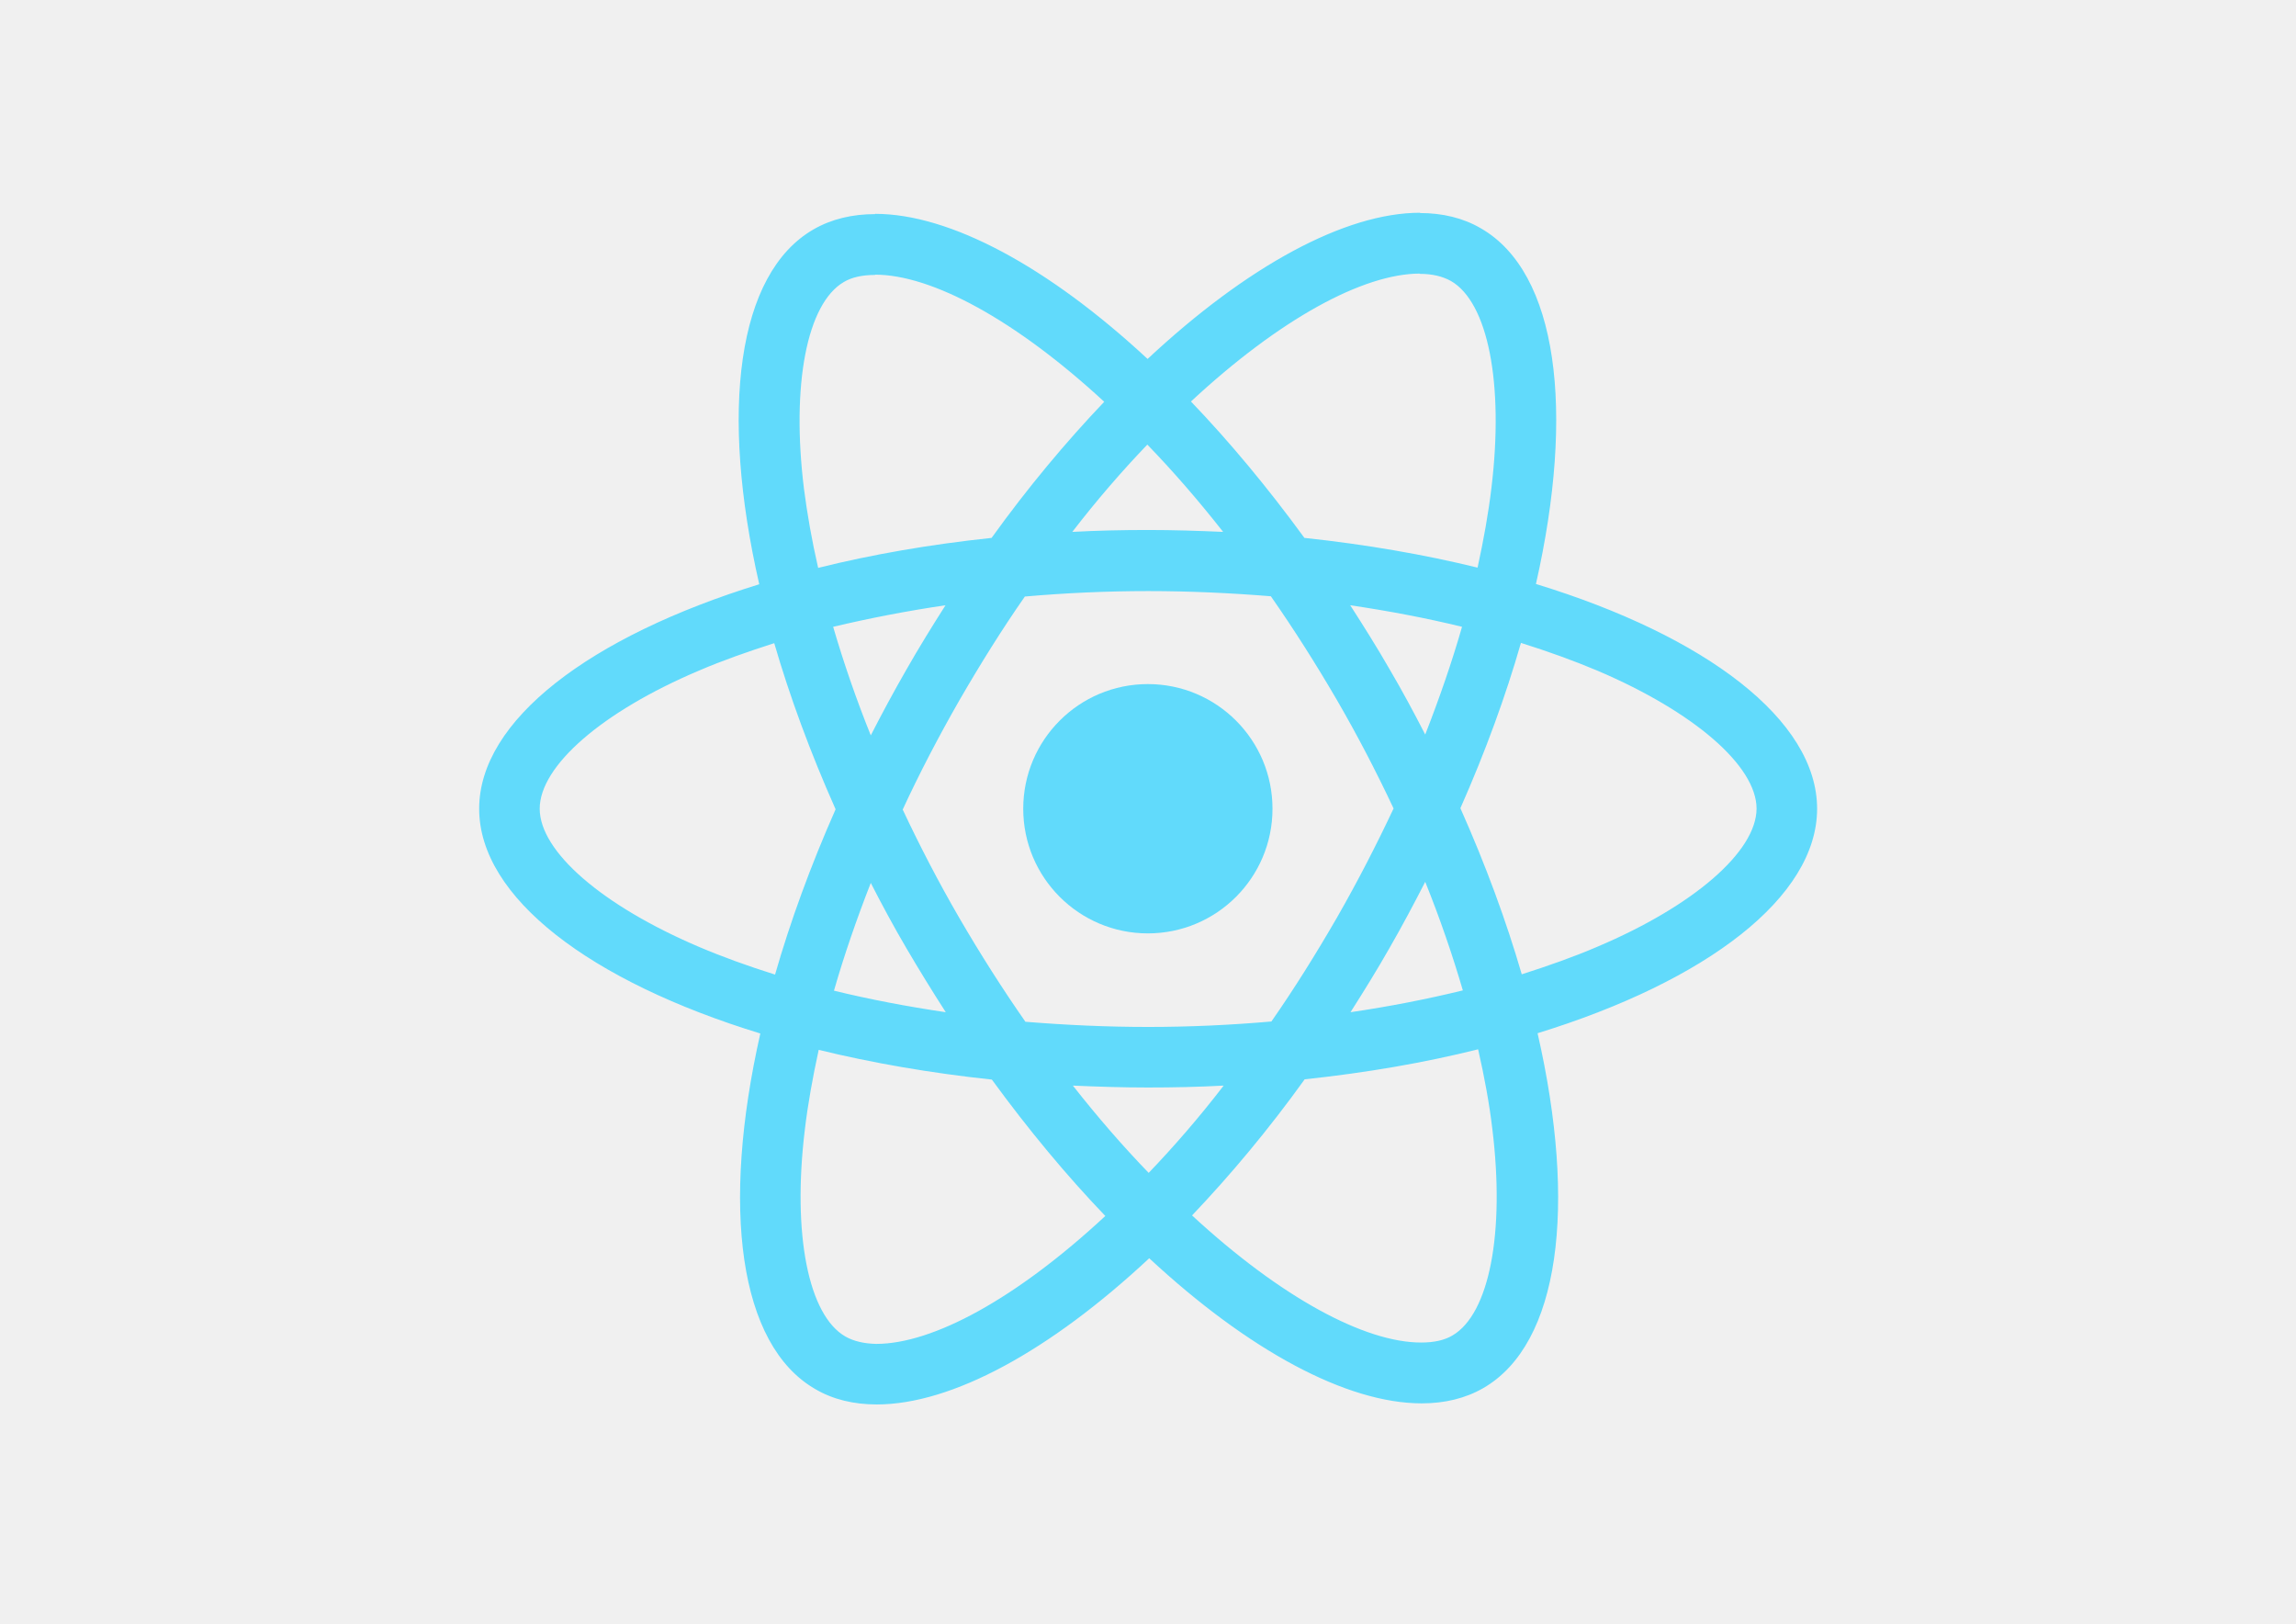
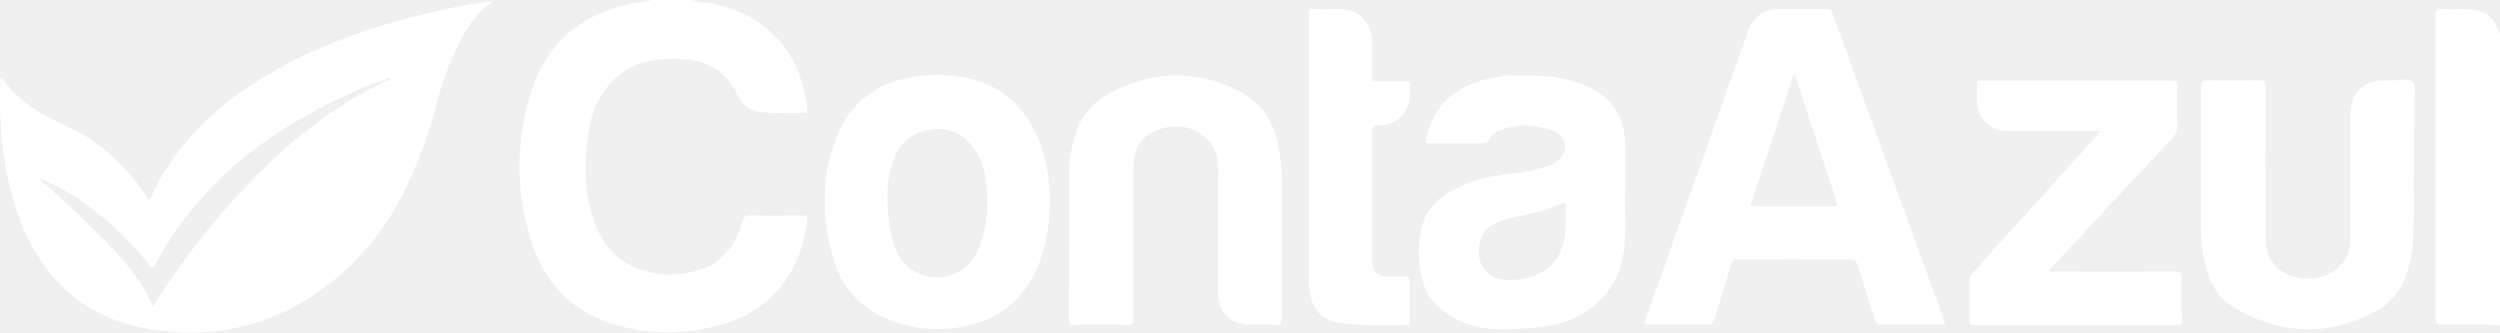
- <svg xmlns="http://www.w3.org/2000/svg" viewBox="0 0 841.9 595.3">
-   <g fill="#61DAFB">
-     <path d="M666.3 296.5c0-32.5-40.7-63.3-103.1-82.4 14.4-63.6 8-114.2-20.2-130.4-6.5-3.8-14.1-5.6-22.4-5.6v22.3c4.6 0 8.3.9 11.4 2.6 13.6 7.8 19.5 37.5 14.9 75.7-1.1 9.4-2.9 19.3-5.1 29.4-19.6-4.8-41-8.5-63.5-10.9-13.5-18.5-27.5-35.3-41.6-50 32.6-30.3 63.2-46.9 84-46.9V78c-27.5 0-63.5 19.6-99.9 53.6-36.4-33.8-72.4-53.2-99.9-53.2v22.3c20.7 0 51.4 16.5 84 46.6-14 14.7-28 31.4-41.3 49.9-22.6 2.4-44 6.1-63.6 11-2.3-10-4-19.7-5.2-29-4.7-38.2 1.1-67.9 14.6-75.8 3-1.8 6.9-2.6 11.5-2.6V78.5c-8.4 0-16 1.8-22.6 5.6-28.1 16.2-34.4 66.7-19.9 130.1-62.2 19.2-102.7 49.9-102.7 82.3 0 32.5 40.7 63.3 103.1 82.4-14.4 63.6-8 114.2 20.2 130.4 6.5 3.8 14.1 5.6 22.5 5.6 27.5 0 63.5-19.6 99.9-53.6 36.4 33.8 72.4 53.2 99.9 53.2 8.4 0 16-1.8 22.6-5.6 28.1-16.2 34.4-66.7 19.9-130.1 62-19.1 102.5-49.9 102.5-82.3zm-130.2-66.7c-3.7 12.9-8.3 26.2-13.5 39.5-4.1-8-8.4-16-13.1-24-4.6-8-9.5-15.8-14.4-23.4 14.2 2.1 27.9 4.7 41 7.9zm-45.8 106.5c-7.8 13.5-15.8 26.3-24.1 38.2-14.9 1.3-30 2-45.2 2-15.1 0-30.2-.7-45-1.9-8.3-11.9-16.4-24.6-24.2-38-7.6-13.1-14.5-26.4-20.8-39.8 6.2-13.4 13.2-26.8 20.7-39.9 7.8-13.5 15.8-26.3 24.1-38.2 14.9-1.3 30-2 45.2-2 15.1 0 30.2.7 45 1.9 8.3 11.9 16.4 24.6 24.2 38 7.6 13.1 14.5 26.4 20.8 39.8-6.3 13.4-13.2 26.8-20.7 39.9zm32.3-13c5.4 13.4 10 26.8 13.8 39.8-13.1 3.2-26.9 5.9-41.2 8 4.9-7.7 9.8-15.6 14.4-23.7 4.6-8 8.9-16.1 13-24.1zM421.2 430c-9.3-9.6-18.6-20.3-27.8-32 9 .4 18.2.7 27.5.7 9.4 0 18.7-.2 27.8-.7-9 11.7-18.3 22.4-27.5 32zm-74.4-58.9c-14.2-2.1-27.9-4.7-41-7.9 3.7-12.9 8.3-26.2 13.5-39.5 4.1 8 8.4 16 13.1 24 4.7 8 9.5 15.8 14.4 23.4zM420.7 163c9.3 9.6 18.6 20.3 27.8 32-9-.4-18.2-.7-27.5-.7-9.4 0-18.7.2-27.8.7 9-11.7 18.3-22.4 27.5-32zm-74 58.9c-4.9 7.7-9.8 15.6-14.4 23.7-4.6 8-8.9 16-13 24-5.4-13.4-10-26.8-13.8-39.8 13.1-3.1 26.9-5.8 41.2-7.9zm-90.5 125.2c-35.4-15.1-58.3-34.9-58.3-50.6 0-15.7 22.9-35.6 58.3-50.6 8.6-3.7 18-7 27.7-10.1 5.7 19.6 13.2 40 22.5 60.9-9.2 20.8-16.6 41.1-22.2 60.6-9.9-3.1-19.3-6.5-28-10.2zM310 490c-13.6-7.8-19.5-37.5-14.9-75.7 1.1-9.4 2.9-19.3 5.1-29.4 19.6 4.8 41 8.5 63.5 10.9 13.5 18.5 27.5 35.3 41.6 50-32.6 30.3-63.2 46.9-84 46.9-4.5-.1-8.3-1-11.3-2.7zm237.2-76.2c4.7 38.2-1.1 67.9-14.6 75.8-3 1.8-6.9 2.6-11.5 2.6-20.7 0-51.4-16.5-84-46.6 14-14.7 28-31.4 41.3-49.9 22.6-2.4 44-6.1 63.6-11 2.3 10.1 4.1 19.8 5.2 29.1zm38.5-66.7c-8.6 3.7-18 7-27.7 10.1-5.7-19.6-13.2-40-22.5-60.9 9.2-20.8 16.6-41.1 22.2-60.6 9.9 3.1 19.3 6.5 28.1 10.2 35.4 15.1 58.3 34.9 58.3 50.6-.1 15.7-23 35.6-58.4 50.6zM320.8 78.4z" />
-     <circle cx="420.9" cy="296.5" r="45.7" />
-     <path d="M520.5 78.1z" />
+ <svg xmlns="http://www.w3.org/2000/svg" width="824.4" height="109.61" viewBox="0 0 824.4 109.61">
+   <g>
+     <path d="M1034.65,1000.41c2,0.78,4.08.69,6.11,1.11,10.74,2.25,19.78,7.1,25.82,16.62,3.56,5.62,5.21,11.87,6,18.4,0.07,0.6.08,1.11-.78,1.09-4.89-.14-9.8.36-14.68-0.28a9,9,0,0,1-7.27-5.2c-5.36-11.28-14.47-12.91-25.15-12.19-7,.47-13.1,3.16-17.72,8.64a30,30,0,0,0-6.32,14.29c-1.74,9.51-1.86,19,.92,28.35,2.36,7.92,6.74,14.43,14.78,17.57a30.34,30.34,0,0,0,21.3.35c7.54-2.55,11.45-8.34,13.48-15.64,0.44-1.58,1-2.13,2.75-2.09,5.77,0.13,11.54.06,17.31,0,0.91,0,1.52,0,1.37,1.26-1.07,8.95-3.95,17.12-10.13,23.89a38.19,38.19,0,0,1-18.47,10.95,62.76,62.76,0,0,1-33.63.3c-15-4.05-24.69-14-29.06-28.69a80.57,80.57,0,0,1,.7-49.78c5.39-15.83,17.09-24.73,33.35-27.9,2-.38,4-0.27,5.92-1.1h13.4Z" transform="translate(-806.37 -1000.41)" style="fill: #fff" />
+     <path d="M1630.77,1107.65c-5.88-.34-11.76-0.07-17.65-0.14-3.55,0-3.55,0-3.55-3.47q0-49.28,0-98.56c0-1.73.47-2.21,2.15-2.11,2.35,0.14,4.71,0,7.06,0,6.8,0,9.69,2,12,8.18v96.06Z" transform="translate(-806.37 -1000.41)" style="fill: #fff" />
+     <path d="M969.07,1000.79c-8.1,5.37-11.36,13.72-14.88,21.92-3,7-4.24,14.49-6.7,21.62-3.06,8.86-6.49,17.64-11.31,25.63a85.28,85.28,0,0,1-31.75,31,71.86,71.86,0,0,1-42.28,8.77c-10.32-.9-20-3.44-28.61-9.37-10.76-7.41-17.31-17.9-21.49-30-4.82-14-6.11-28.41-5.56-43.08a8,8,0,0,1,.14-1.1,0.82,0.82,0,0,1,.17-0.27c5.39,7.68,13.23,12.35,21.42,16.08,11.09,5,19.5,12.77,26.15,22.71a4.28,4.28,0,0,0,1.33,1.69c1.3-2.76,2.59-5.48,4.12-8.08,7.74-13.13,18.65-23.08,31.41-31.13,17.06-10.77,35.77-17.47,55.26-22.22,6.86-1.67,13.8-3,20.79-4C967.79,1000.84,968.33,1000.84,969.07,1000.79ZM935.48,1026a80.56,80.56,0,0,0-12.32,4.61c-27.81,12.27-51,29.91-65.73,57.2-0.67,1.24-1,1-1.75.08a89,89,0,0,0-6.73-7.69c-7.5-7.76-15.74-14.54-25.55-19.23a8.83,8.83,0,0,0-3.61-1.32c0-.25-0.1-0.31-0.31-0.29a0.36,0.36,0,0,0-.14.11l0.46,0.16a3.66,3.66,0,0,0,1.49,1.58c3.85,3.51,7.83,6.88,11.55,10.53,9.09,8.92,18.61,17.51,23.92,29.62a8.93,8.93,0,0,0,.56-0.72A251.78,251.78,0,0,1,882.78,1067c11.09-12.39,23.25-23.56,37.35-32.5a163.54,163.54,0,0,1,15.51-8.33l0.58-.24A0.47,0.47,0,0,0,935.48,1026Z" transform="translate(-806.37 -1000.41)" style="fill: #fff" />
+     <path d="M1436.35,1107.5c-3,0-6-.1-8.93,0a2.4,2.4,0,0,1-2.88-2c-1.8-5.92-3.82-11.78-5.62-17.7-0.45-1.47-1.13-1.84-2.61-1.84q-18.33.1-36.67,0a2.09,2.09,0,0,0-2.44,1.76c-1.79,6.06-3.73,12.07-5.54,18.12a1.9,1.9,0,0,1-2.16,1.67c-6.45-.08-12.91-0.07-19.36,0-1.37,0-1.7-.23-1.2-1.63q17-47.6,33.88-95.21c1.74-4.88,5.12-7.22,10.32-7.26s10.18,0,15.26-.05a2.08,2.08,0,0,1,2.36,1.66q15,41.49,30.11,82.95l6.34,17.46c0.74,2,.74,2.05-1.36,2.06h-9.49Zm-38.25-82.88c-0.3.6-.4,0.75-0.45,0.92q-6.86,20.81-13.73,41.61c-0.46,1.4.2,1.34,1.19,1.34,8.5,0,17,0,25.49,0,1.65,0,1.84-.41,1.34-1.9-3-9-5.94-18-8.9-27Z" transform="translate(-806.37 -1000.41)" style="fill: #fff" />
+     <path d="M1342.2,1063c0,5.52.18,11.05,0,16.57-0.37,9.36-3.94,17.25-11.71,22.81a34,34,0,0,1-16.82,5.93c-5.3.51-10.62,1-16,.5a29.5,29.5,0,0,1-16.59-6.82c-4.1-3.49-5.87-8.24-6.48-13.41a35,35,0,0,1,.67-13.31,17.54,17.54,0,0,1,7.59-10.65,45.47,45.47,0,0,1,18.79-6.53c4.71-.65,9.48-1.12,14.06-2.55a12.33,12.33,0,0,0,4.74-2.48c3-2.75,2.55-7.55-1.22-9.13a23.89,23.89,0,0,0-18.3-.57,6,6,0,0,0-3.35,2.83c-0.68,1.39-1.68,1.52-3,1.51-5.52,0-11-.07-16.57,0-1.43,0-1.62-.43-1.35-1.69,2.06-9.66,8.14-15.63,17.25-18.75,7.2-2.47,14.66-2.24,22.1-1.68a43.21,43.21,0,0,1,12.48,2.74c9.15,3.57,13.8,10.33,13.81,20.14q0,7.26,0,14.52h-0.08Zm-19.51,10.49c0-1.95-.06-3.44,0-4.92,0.06-1.18-.12-1.56-1.39-1a61.83,61.83,0,0,1-12,3.68c-3.43.76-6.95,1.27-10.11,3a8.28,8.28,0,0,0-3.45,2.73c-3.39,5.45-2.43,15.15,7.44,15.68,8.61,0.46,16.37-3.12,18.81-12.22A31.66,31.66,0,0,0,1322.69,1073.46Z" transform="translate(-806.37 -1000.41)" style="fill: #fff" />
+     <path d="M1152.56,1066.36c-0.14,7.34-.87,13.82-3.2,20.08-4.69,12.6-13.65,19.87-26.91,21.95a43.17,43.17,0,0,1-23-2.59c-9-3.58-15.14-10-18-19.29-4-13-4.42-26.17.11-39.12,4.7-13.4,14.53-20.55,28.58-22a46.37,46.37,0,0,1,17,1.18c11.69,3.17,18.68,11.14,22.59,22.23a48.94,48.94,0,0,1,2.12,8.46A70.83,70.83,0,0,1,1152.56,1066.36Zm-53.57-.51c0.14,6,.56,11.89,3,17.45a14.68,14.68,0,0,0,15.13,8.45c6.81-.88,10.61-5.31,12.76-11.29,2.25-6.28,2.36-12.87,1.72-19.47a23.84,23.84,0,0,0-4.76-12.67c-7.05-9.15-20.86-5.39-24.5,1.9A33.11,33.11,0,0,0,1099,1065.85Z" transform="translate(-806.37 -1000.41)" style="fill: #fff" />
+     <path d="M1602.32,1055.91c-0.12,6.73.23,14.92-.21,23.11a40,40,0,0,1-3,13.91,19.77,19.77,0,0,1-8.88,9.93c-16.09,8.66-32,8.08-47.52-1.28-5.72-3.44-8.09-9.18-9.44-15.41a53.81,53.81,0,0,1-1.13-11.46c0-15.27,0-30.53,0-45.8,0-1.49.3-2,1.91-2,5.83,0.1,11.67.09,17.5,0,1.45,0,1.87.35,1.87,1.84-0.06,16.26,0,32.52,0,48.77a21.56,21.56,0,0,0,.54,5.54c1.47,5.61,7.07,9.38,13.7,9.25,7-.13,12.38-4.26,13.54-10.45a27.54,27.54,0,0,0,.28-5c0-13,0-26.06,0-39.09,0-6.52,4.17-10.69,10.68-10.82,0.93,0,1.86,0,2.79,0,2.4,0.1,5.58-1,7,.4s0.44,4.71.46,7.16C1602.36,1041.17,1602.32,1047.81,1602.32,1055.91Z" transform="translate(-806.37 -1000.41)" style="fill: #fff" />
+     <path d="M1180.16,1080.1c0,8.44-.06,16.87,0,25.31,0,1.78-.56,2.15-2.2,2.13-5.83-.09-11.66-0.06-17.49,0-1.19,0-1.59-.3-1.59-1.56,0.06-16.38,0-32.75.11-49.13a39.74,39.74,0,0,1,2.22-12.77,22,22,0,0,1,10.42-12.57c13.89-7.68,27.94-8.33,42.38-1.54,7.79,3.66,12.08,9.77,13.83,18a60.28,60.28,0,0,1,1.18,12.75c0,14.95,0,29.9,0,44.85,0,1.7-.5,2.09-2.09,2-2.79-.13-5.58,0-8.37-0.05-6.6-.19-10.44-4.12-10.46-10.73,0-12.65,0-25.31,0-38a36.34,36.34,0,0,0-.17-5.57c-1.14-7.25-8.18-12.08-15.79-11-8.09,1.19-12,5.63-12,13.84C1180.12,1064.1,1180.16,1072.1,1180.16,1080.1Z" transform="translate(-806.37 -1000.41)" style="fill: #fff" />
+     <path d="M1499,1043.63c-10.52,0-20.63,0-30.74,0a9.78,9.78,0,0,1-9.57-7.15c-0.78-2.86-.26-5.8-0.36-8.71a0.7,0.7,0,0,1,.81-0.78h1.3q30.9,0,61.8,0c1.64,0,2.1.39,2.06,2.05-0.12,4.53-.08,9.06,0,13.59a3.89,3.89,0,0,1-1.2,2.94q-20,21.33-39.89,42.72a3.42,3.42,0,0,0-1.13,1.45,3.54,3.54,0,0,0,2,.19c13.15,0,26.31.06,39.46,0,2,0,2.34.57,2.29,2.38-0.13,4.59-.09,9.18,0,13.77,0,1.28-.41,1.55-1.59,1.55q-33.41,0-66.83,0c-1.19,0-1.61-.29-1.59-1.56,0.08-4.34.06-8.69,0-13a3.55,3.55,0,0,1,1-2.63q20.45-22.54,40.84-45.13C1498,1044.78,1498.37,1044.35,1499,1043.63Z" transform="translate(-806.37 -1000.41)" style="fill: #fff" />
+     <path d="M1237.93,1049.52c0-14.77,0-29.54,0-44.3,0-1.44.33-1.92,1.83-1.85,2.85,0.13,5.71,0,8.56,0a10.26,10.26,0,0,1,10.5,10.45c0,3.91.08,7.82,0,11.73,0,1.44.42,1.77,1.78,1.72,3-.1,6,0,8.93-0.06,1.24,0,1.82.24,1.71,1.62-0.14,1.73.14,3.48-.25,5.19a9.85,9.85,0,0,1-10.06,7.7c-1.74,0-2.12.5-2.11,2.17,0.07,13.9,0,27.8,0,41.7,0,4.42,1.58,6,6.07,6.06,1.67,0,3.35.05,5,0a1,1,0,0,1,1.28,1.28q-0.05,6.7,0,13.4a1,1,0,0,1-1.19,1.22c-7.26.17-14.53,0.34-21.74-.63-5.63-.76-8.93-4.18-9.91-9.81a30.93,30.93,0,0,1-.4-5.37Q1237.95,1070.65,1237.93,1049.52Z" transform="translate(-806.37 -1000.41)" style="fill: #fff" />
+     <path d="M935.48,1026a0.47,0.47,0,0,1,.74-0.06l-0.58.24Z" transform="translate(-806.37 -1000.41)" style="fill: #fff" />
+     <path d="M819.81,1059.61l-0.46-.16a0.36,0.36,0,0,1,.14-0.11c0.2,0,.35,0,0.31.29Z" transform="translate(-806.37 -1000.41)" style="fill: #fff" />
  </g>
</svg>
